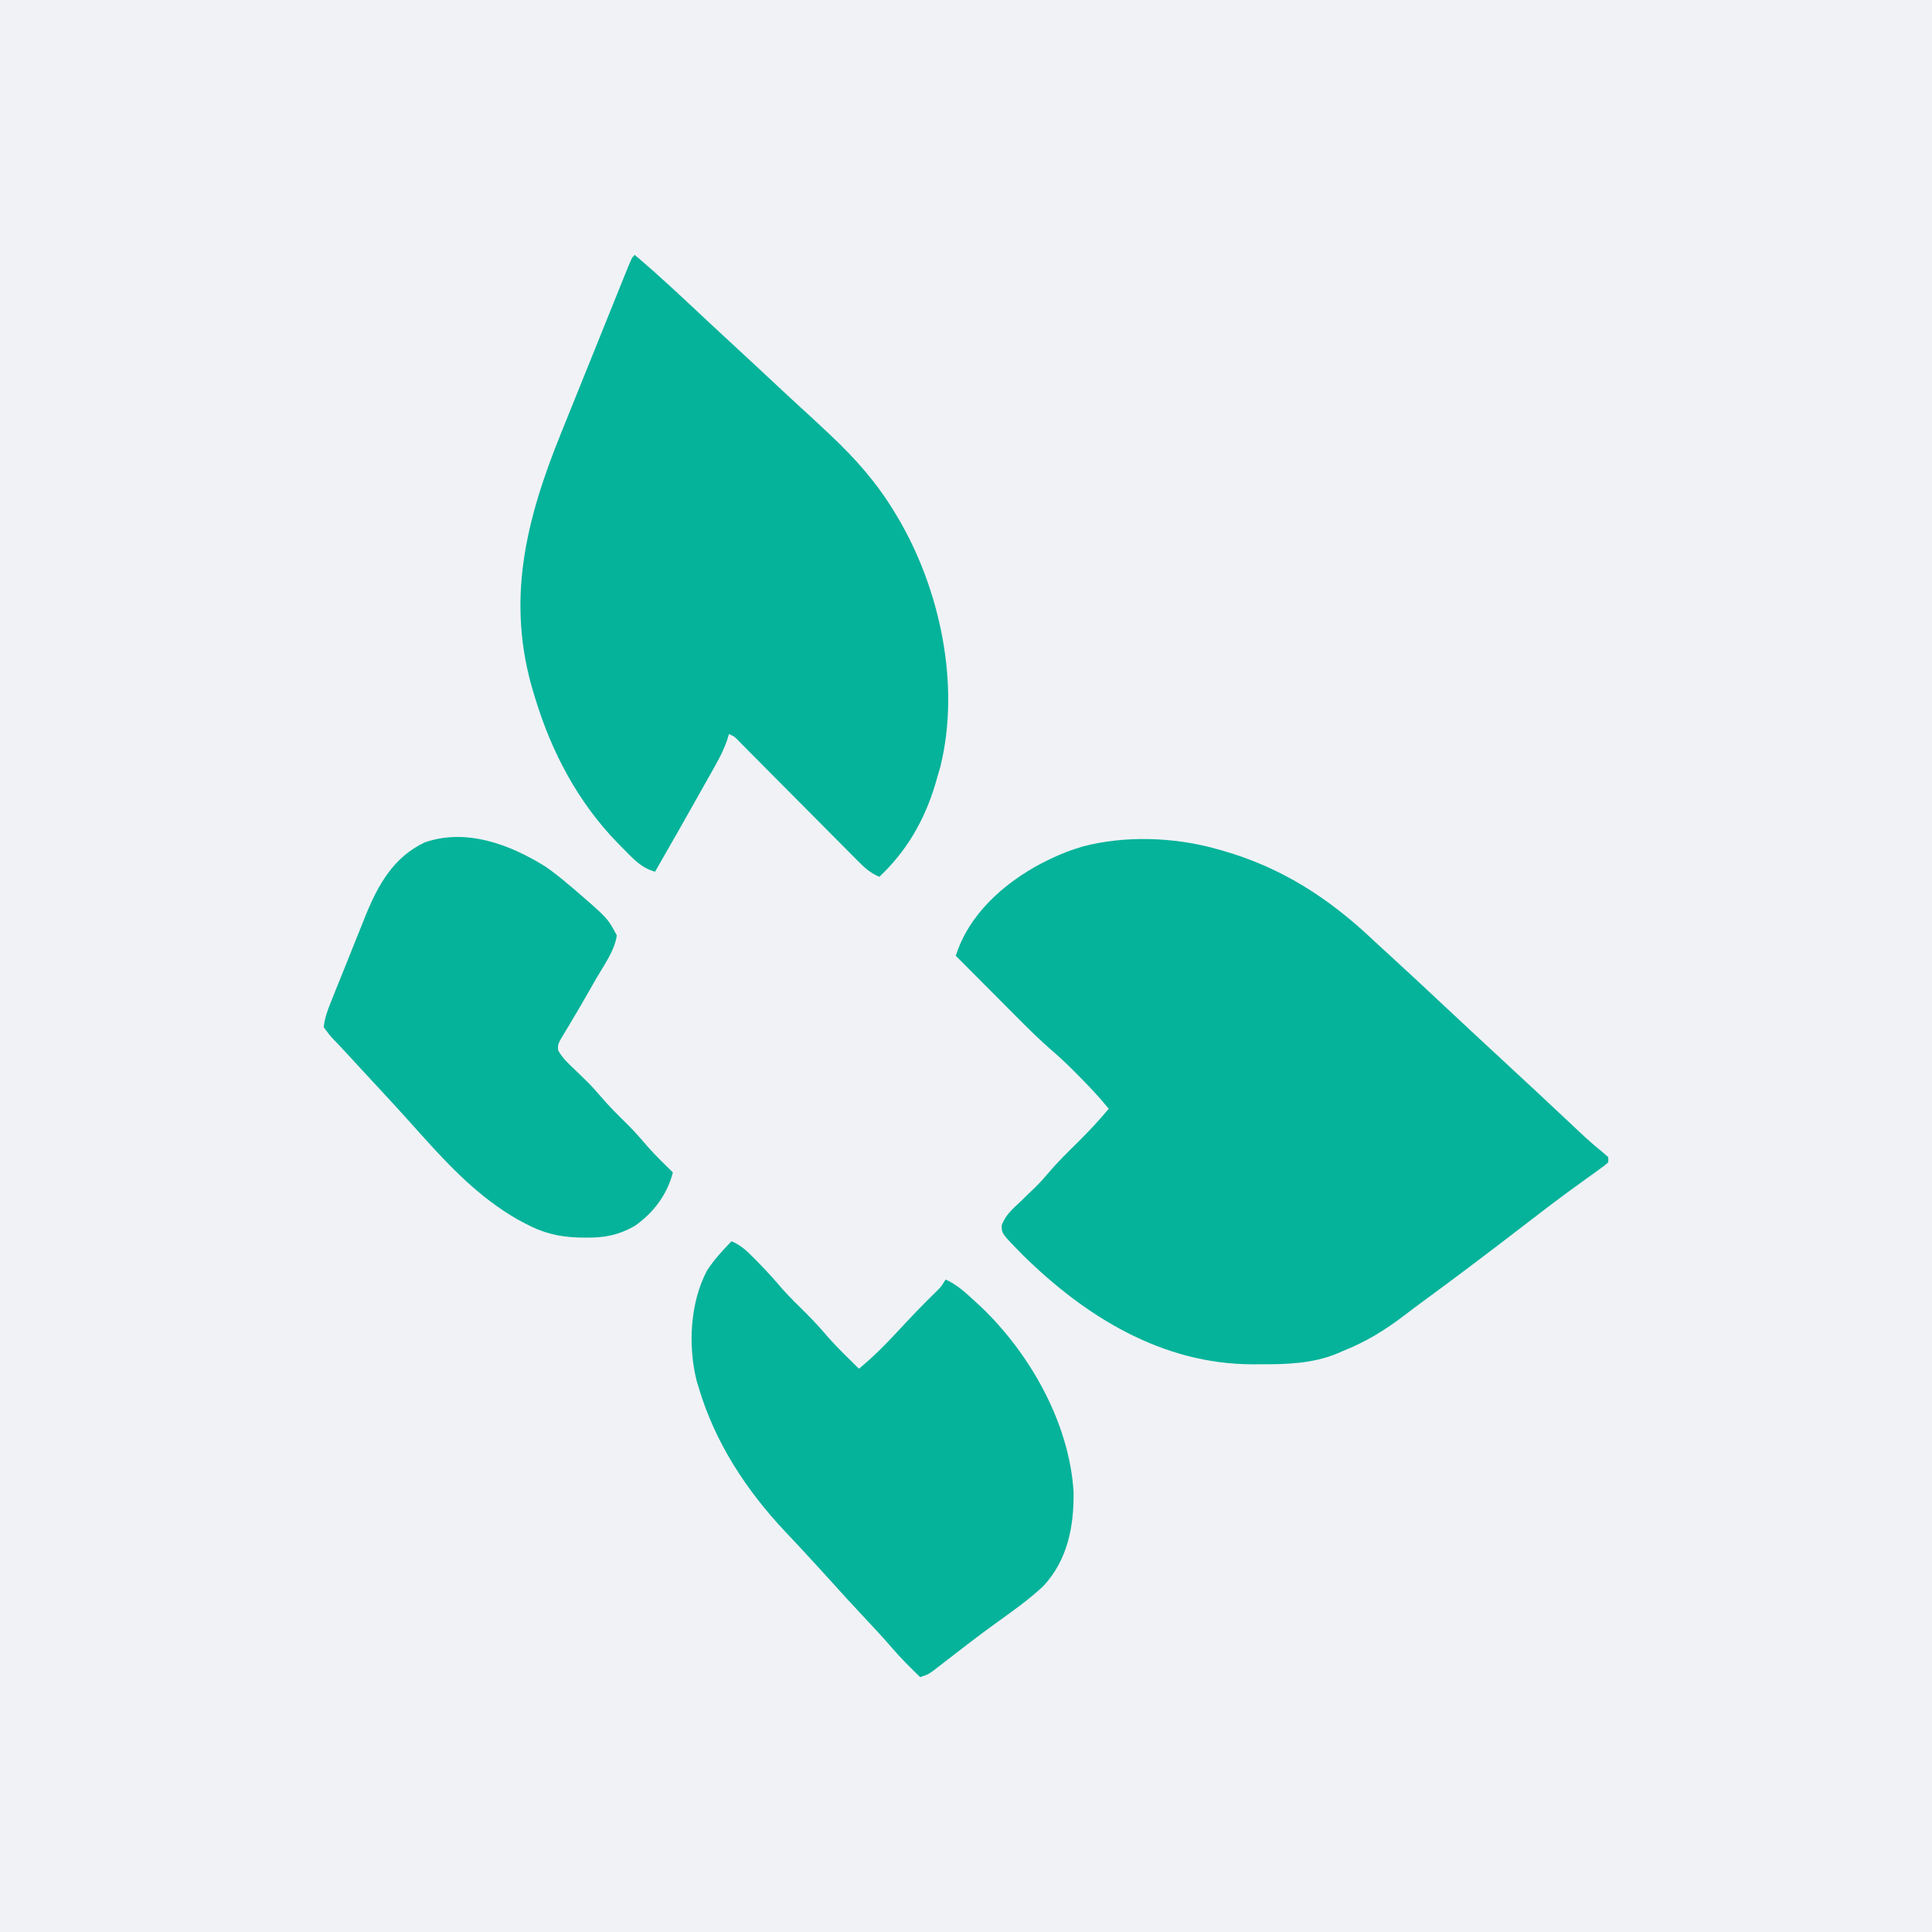
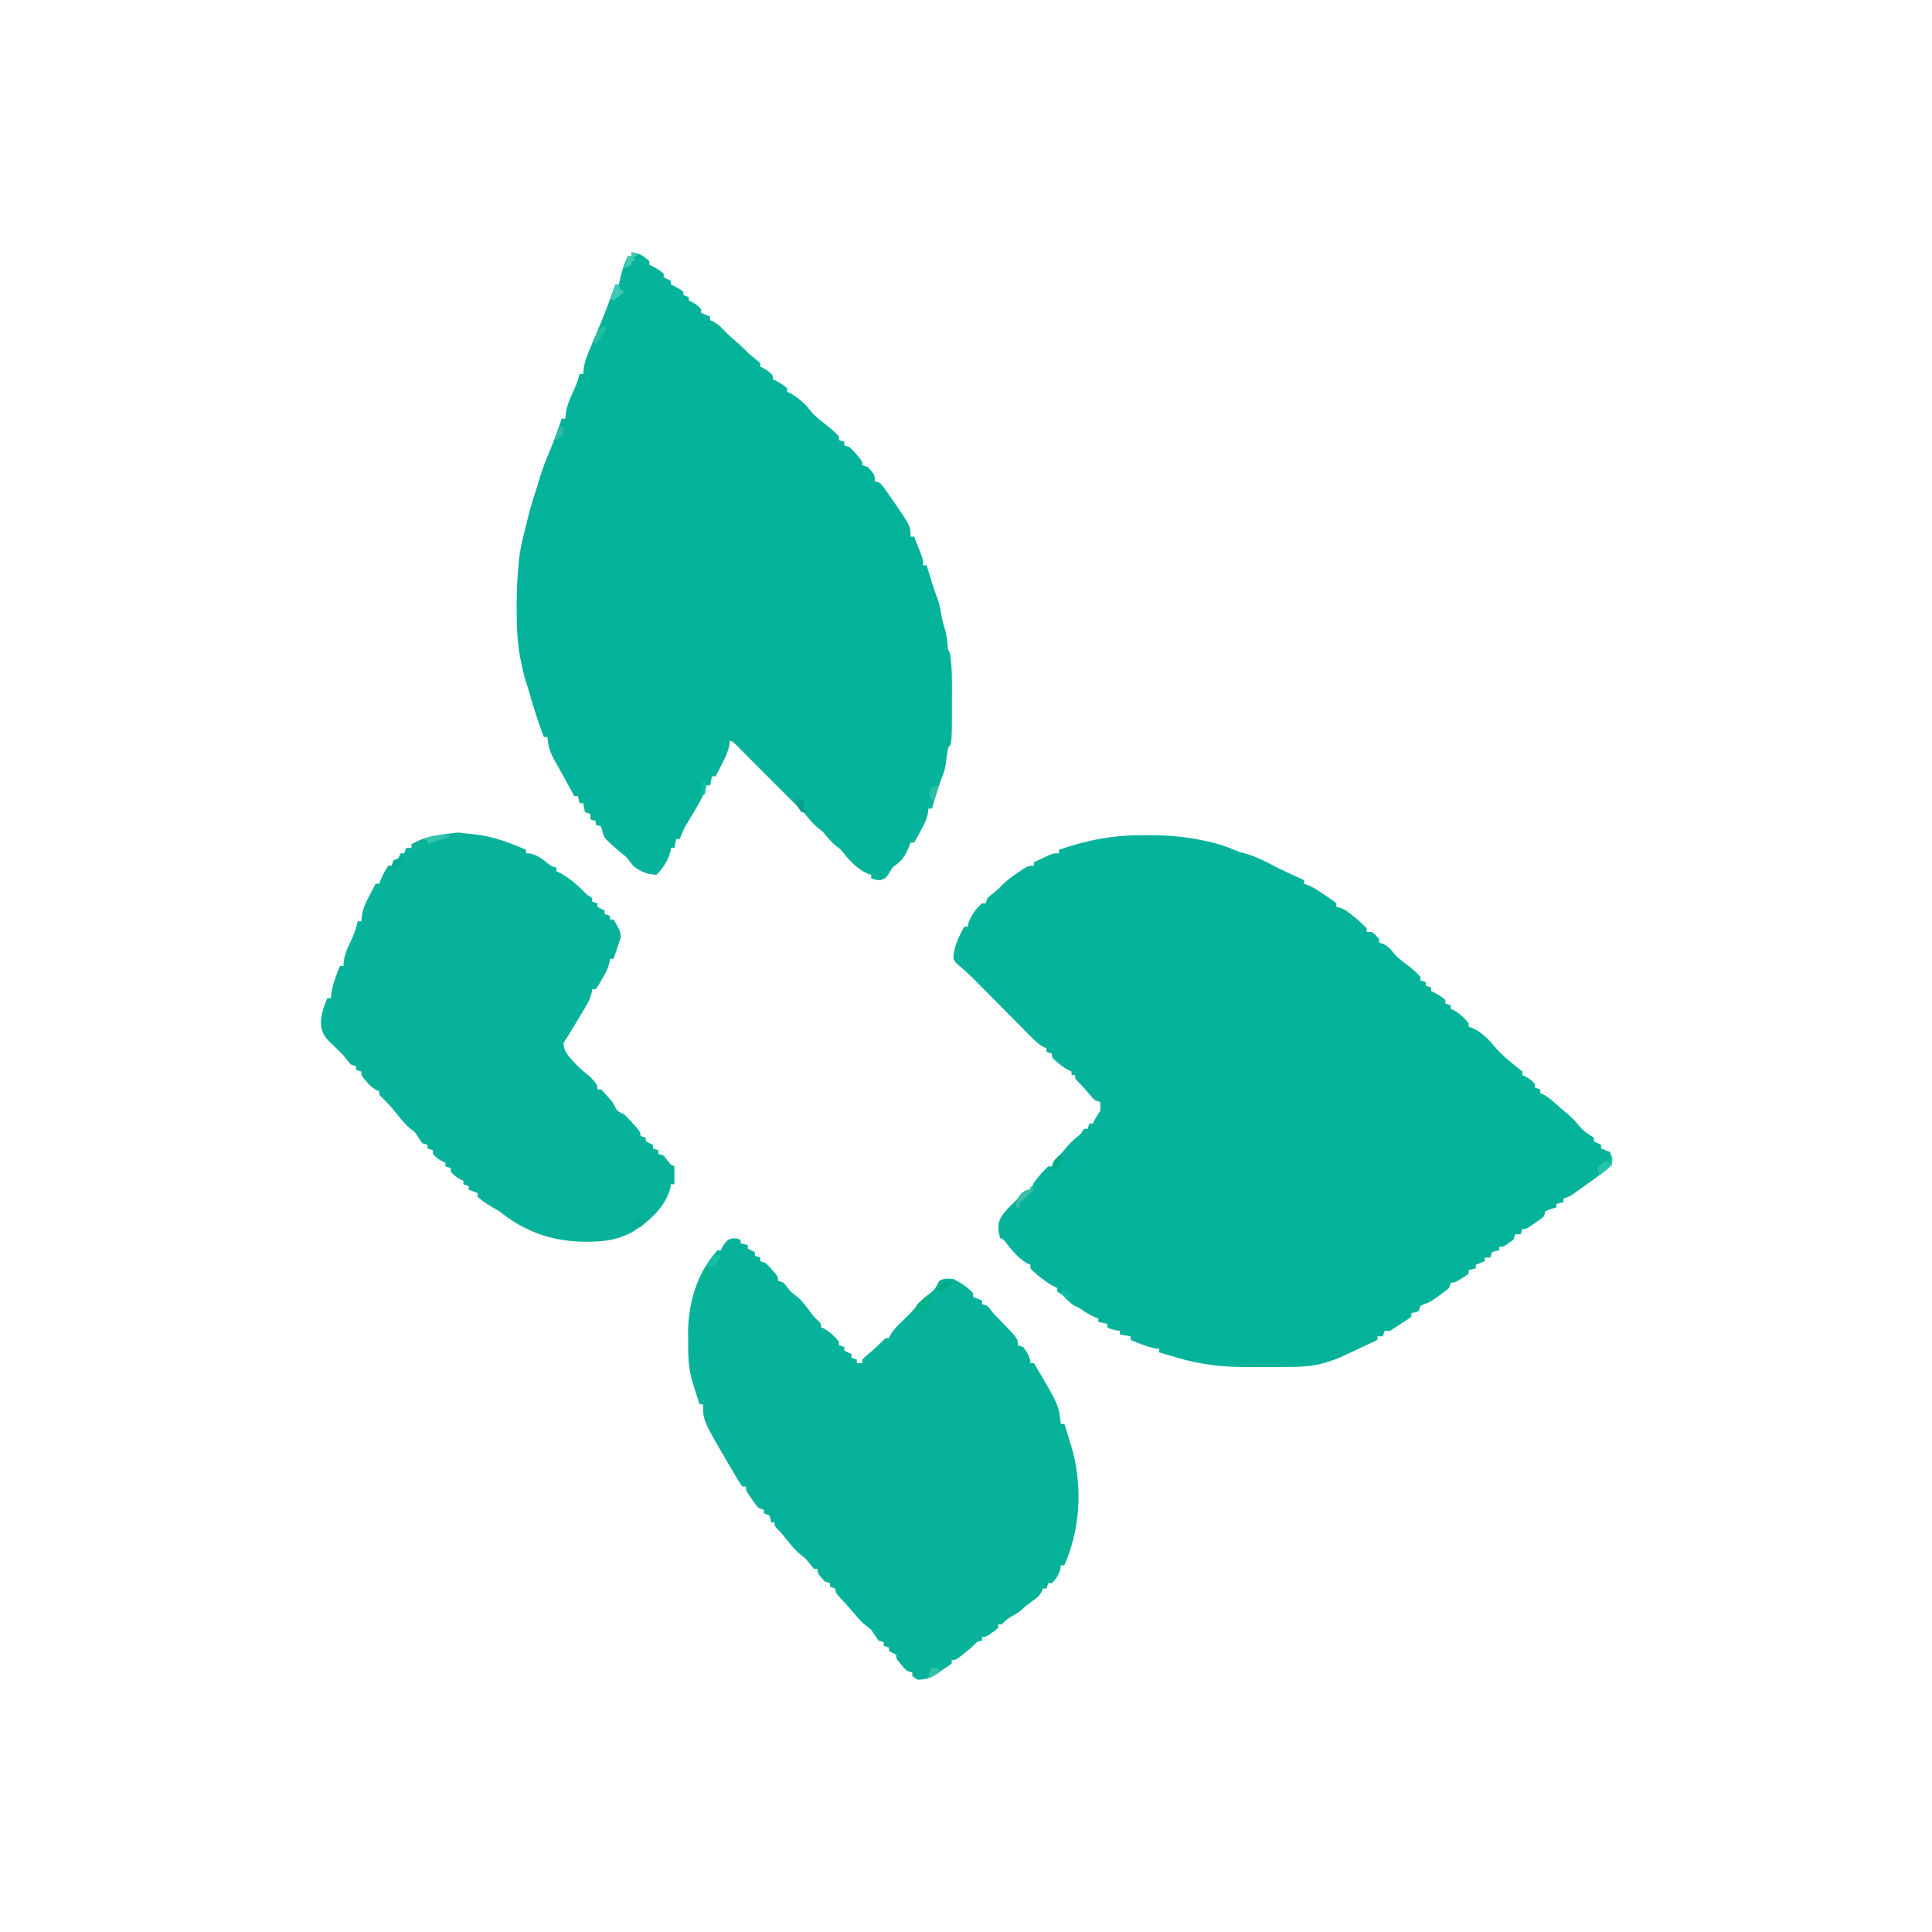
- <svg xmlns="http://www.w3.org/2000/svg" version="1.1" width="758" height="758">
-   <path d="M0 0 C250.14 0 500.28 0 758 0 C758 250.14 758 500.28 758 758 C507.86 758 257.72 758 0 758 C0 507.86 0 257.72 0 0 Z " fill="#F1F2F6" transform="translate(0,0)" />
-   <path d="M0 0 C0.798 0.22 1.597 0.441 2.419 0.668 C25.657 7.295 44.015 19.12 61.513 35.606 C63.924 37.866 66.371 40.086 68.812 42.312 C75.924 48.822 82.959 55.414 90 62 C97.15 68.685 104.302 75.367 111.5 82 C116.14 86.276 120.763 90.569 125.375 94.875 C126.305 95.743 126.305 95.743 127.254 96.629 C130.531 99.69 133.805 102.755 137.074 105.824 C137.742 106.45 138.41 107.076 139.098 107.721 C140.367 108.911 141.635 110.102 142.902 111.294 C145.676 113.893 148.466 116.4 151.434 118.777 C152.281 119.511 153.127 120.244 154 121 C154 121.66 154 122.32 154 123 C152.526 124.306 152.526 124.306 150.441 125.801 C149.672 126.359 148.903 126.917 148.11 127.492 C147.269 128.093 146.429 128.693 145.562 129.312 C143.8 130.591 142.038 131.871 140.277 133.152 C139.386 133.799 138.496 134.446 137.578 135.113 C133.887 137.815 130.251 140.586 126.625 143.375 C125.942 143.899 125.258 144.424 124.554 144.964 C123.127 146.06 121.7 147.157 120.273 148.253 C107.752 157.873 95.188 167.424 82.438 176.738 C79.578 178.829 76.747 180.948 73.938 183.105 C66.282 188.946 58.994 193.402 50 197 C49.286 197.315 48.572 197.629 47.836 197.953 C38.261 201.972 27.741 202.326 17.5 202.25 C16.462 202.258 15.425 202.265 14.355 202.273 C-21.199 202.185 -51.281 183.483 -75.875 159.25 C-84 150.952 -84 150.952 -84 147.785 C-82.496 143.596 -79.572 141.195 -76.375 138.188 C-75.08 136.934 -73.787 135.679 -72.496 134.422 C-71.881 133.826 -71.266 133.229 -70.632 132.615 C-68.799 130.801 -67.096 128.913 -65.438 126.938 C-61.806 122.641 -57.783 118.757 -53.786 114.806 C-49.655 110.703 -45.722 106.481 -42 102 C-45.876 97.239 -50.045 92.845 -54.375 88.5 C-54.904 87.967 -55.433 87.433 -55.977 86.884 C-58.801 84.071 -61.686 81.382 -64.713 78.789 C-68.989 75.062 -73.006 71.122 -77 67.098 C-77.721 66.375 -78.442 65.653 -79.185 64.908 C-81.459 62.629 -83.73 60.346 -86 58.062 C-87.553 56.504 -89.107 54.946 -90.66 53.389 C-94.443 49.595 -98.223 45.799 -102 42 C-96.884 25.67 -83.082 13.485 -68.34 5.684 C-63.95 3.471 -59.692 1.478 -55 0 C-54.06 -0.298 -53.121 -0.596 -52.152 -0.902 C-35.679 -5.246 -16.347 -4.568 0 0 Z " fill="#04B39A" transform="translate(477,333)" />
-   <path d="M0 0 C9.773 8.218 19.037 17.018 28.361 25.736 C32.394 29.506 36.44 33.26 40.5 37 C45.828 41.908 51.128 46.844 56.416 51.793 C59.356 54.542 62.301 57.283 65.277 59.992 C68.545 62.967 71.781 65.973 75 69 C75.641 69.6 76.282 70.201 76.943 70.819 C86.732 80.057 95.037 89.457 102 101 C102.371 101.612 102.741 102.223 103.123 102.854 C119.807 130.942 127.856 168.55 119.977 200.656 C119.654 201.76 119.332 202.863 119 204 C118.636 205.268 118.273 206.537 117.898 207.844 C113.647 221.903 106.732 233.918 96 244 C92.103 242.406 89.656 239.891 86.712 236.924 C86.198 236.408 85.684 235.892 85.154 235.361 C83.46 233.661 81.773 231.953 80.086 230.246 C78.909 229.063 77.731 227.88 76.553 226.697 C73.455 223.586 70.363 220.47 67.273 217.352 C62.321 212.357 57.362 207.368 52.4 202.383 C50.666 200.638 48.935 198.891 47.205 197.143 C46.146 196.077 45.088 195.012 44.029 193.947 C43.104 193.014 42.179 192.08 41.226 191.119 C39.188 188.972 39.188 188.972 37 188 C36.733 188.871 36.466 189.743 36.191 190.64 C35.03 193.916 33.643 196.726 31.945 199.754 C31.336 200.847 30.726 201.939 30.098 203.065 C29.44 204.231 28.783 205.397 28.125 206.562 C27.453 207.761 26.782 208.96 26.111 210.159 C20.142 220.811 14.094 231.419 8 242 C2.509 240.513 -0.815 236.682 -4.688 232.75 C-5.398 232.03 -6.108 231.31 -6.84 230.568 C-22.276 214.614 -32.568 195.171 -39 174 C-39.297 173.042 -39.297 173.042 -39.601 172.064 C-50.72 135.658 -42.615 103.826 -28.75 69.625 C-27.867 67.435 -26.984 65.244 -26.102 63.053 C-24.3 58.579 -22.493 54.106 -20.683 49.634 C-18.505 44.252 -16.335 38.866 -14.169 33.478 C-12.592 29.556 -11.012 25.636 -9.432 21.715 C-8.687 19.867 -7.943 18.019 -7.199 16.17 C-6.173 13.622 -5.144 11.074 -4.113 8.527 C-3.81 7.773 -3.507 7.018 -3.194 6.24 C-1.115 1.115 -1.115 1.115 0 0 Z " fill="#04B39A" transform="translate(249,100)" />
-   <path d="M0 0 C3.912 1.594 6.372 4.139 9.312 7.125 C9.801 7.62 10.29 8.115 10.793 8.625 C14.042 11.943 17.114 15.374 20.125 18.906 C22.936 22.045 25.953 24.974 28.951 27.931 C32.19 31.144 35.207 34.472 38.164 37.941 C41.914 42.146 45.981 46.054 50 50 C55.38 45.563 60.149 40.809 64.875 35.688 C69.949 30.234 75.048 24.849 80.398 19.664 C82.203 17.887 82.203 17.887 84 15 C88.753 17.166 92.192 20.485 96 24 C96.642 24.588 97.284 25.176 97.945 25.781 C117.259 44.235 132.561 71.457 134.203 98.324 C134.392 111.876 131.862 125.029 122.375 135.25 C116.486 140.799 109.847 145.415 103.297 150.141 C96.677 154.927 90.22 159.926 83.767 164.934 C82.505 165.904 82.505 165.904 81.219 166.895 C80.476 167.471 79.732 168.046 78.967 168.64 C77 170 77 170 74 171 C70.165 167.255 66.37 163.505 62.875 159.438 C59.4 155.396 55.77 151.512 52.125 147.625 C47.449 142.637 42.823 137.613 38.266 132.516 C35.576 129.529 32.853 126.576 30.125 123.625 C29.616 123.073 29.108 122.521 28.584 121.952 C26.133 119.294 23.671 116.648 21.176 114.031 C5.713 97.62 -6.601 78.797 -13 57 C-13.244 56.18 -13.487 55.36 -13.738 54.516 C-17.119 40.81 -16.236 23.921 -9.574 11.438 C-6.847 7.214 -3.498 3.594 0 0 Z " fill="#05B39A" transform="translate(287,487)" />
-   <path d="M0 0 C3.158 2.171 6.093 4.505 9 7 C10.216 8.017 10.216 8.017 11.457 9.055 C24.403 20.231 24.403 20.231 28 27 C27.124 33.054 22.897 38.756 19.875 44 C19.295 45.02 18.715 46.04 18.117 47.091 C15.56 51.579 12.984 56.051 10.328 60.48 C9.949 61.119 9.57 61.758 9.18 62.416 C8.196 64.069 7.196 65.713 6.195 67.355 C4.874 69.821 4.874 69.821 4.953 72.004 C6.591 75.127 9.092 77.354 11.625 79.75 C12.731 80.824 13.835 81.899 14.938 82.977 C15.47 83.496 16.002 84.016 16.551 84.552 C18.335 86.335 19.993 88.202 21.625 90.125 C25.059 94.162 28.817 97.832 32.586 101.555 C35.278 104.281 37.773 107.129 40.262 110.039 C43.345 113.518 46.676 116.753 50 120 C47.767 128.708 42.334 135.923 35 141 C28.633 144.615 23.017 145.686 15.75 145.562 C14.828 145.552 13.907 145.541 12.957 145.529 C5.182 145.284 -1.114 143.715 -8 140 C-9.062 139.43 -10.124 138.86 -11.219 138.273 C-25.729 129.878 -36.887 118.366 -48 106 C-48.812 105.102 -49.624 104.203 -50.461 103.277 C-51.89 101.691 -53.315 100.103 -54.738 98.512 C-57.407 95.549 -60.106 92.616 -62.812 89.688 C-63.315 89.144 -63.817 88.6 -64.335 88.04 C-66.961 85.2 -69.591 82.363 -72.223 79.527 C-74.272 77.319 -76.313 75.104 -78.348 72.883 C-79.921 71.173 -81.507 69.475 -83.121 67.805 C-84.812 66 -84.812 66 -87 63 C-86.634 59.541 -85.523 56.492 -84.238 53.277 C-83.877 52.368 -83.516 51.46 -83.144 50.524 C-82.556 49.068 -82.556 49.068 -81.957 47.582 C-81.551 46.57 -81.145 45.557 -80.726 44.514 C-79.865 42.372 -79.002 40.231 -78.136 38.092 C-76.826 34.845 -75.529 31.594 -74.232 28.342 C-73.391 26.255 -72.55 24.168 -71.707 22.082 C-71.326 21.121 -70.944 20.16 -70.551 19.171 C-65.623 7.083 -59.602 -3.691 -47.375 -9.5 C-31.049 -15.161 -13.904 -8.676 0 0 Z " fill="#05B39A" transform="translate(214,340)" />
+ <svg xmlns="http://www.w3.org/2000/svg" version="1.1" width="1080" height="1080">
+   <path d="M0 0 C1.569 -0.006 1.569 -0.006 3.17 -0.012 C13.305 0.001 23.087 0.802 33 2.938 C34.236 3.2 34.236 3.2 35.498 3.469 C40.649 4.609 45.442 6.043 50.27 8.203 C52.55 9.173 54.793 9.805 57.188 10.438 C62.732 12.034 67.701 14.635 72.809 17.273 C78.26 20.086 83.852 22.592 89.438 25.125 C89.438 25.785 89.438 26.445 89.438 27.125 C90.168 27.394 90.899 27.664 91.652 27.941 C94.359 29.092 96.577 30.406 99 32.062 C99.744 32.567 100.488 33.071 101.254 33.59 C102.335 34.35 102.335 34.35 103.438 35.125 C104.565 35.9 104.565 35.9 105.715 36.691 C106.283 37.164 106.852 37.638 107.438 38.125 C107.438 38.785 107.438 39.445 107.438 40.125 C108.005 40.222 108.572 40.318 109.156 40.418 C111.946 41.282 113.66 42.617 115.938 44.438 C116.69 45.032 117.443 45.626 118.219 46.238 C120.422 48.112 122.494 49.983 124.438 52.125 C124.438 52.785 124.438 53.445 124.438 54.125 C125.427 54.125 126.418 54.125 127.438 54.125 C129.625 56 129.625 56 131.438 58.125 C131.438 58.785 131.438 59.445 131.438 60.125 C132.159 60.331 132.881 60.538 133.625 60.75 C136.615 62.212 137.918 63.813 139.918 66.41 C142.361 69.167 145.3 71.233 148.254 73.414 C150.513 75.184 152.517 76.991 154.438 79.125 C154.438 79.785 154.438 80.445 154.438 81.125 C155.428 81.455 156.417 81.785 157.438 82.125 C157.438 82.785 157.438 83.445 157.438 84.125 C158.428 84.455 159.417 84.785 160.438 85.125 C160.438 85.785 160.438 86.445 160.438 87.125 C161.304 87.527 161.304 87.527 162.188 87.938 C164.493 89.154 166.458 90.428 168.438 92.125 C168.438 92.785 168.438 93.445 168.438 94.125 C169.428 94.455 170.417 94.785 171.438 95.125 C171.438 95.785 171.438 96.445 171.438 97.125 C171.974 97.331 172.51 97.537 173.062 97.75 C176.357 99.658 179.031 102.173 181.438 105.125 C181.438 105.785 181.438 106.445 181.438 107.125 C182.118 107.331 182.799 107.537 183.5 107.75 C188.586 110.131 192.311 113.767 195.875 118.062 C199.854 122.817 204.537 126.66 209.438 130.438 C210.097 130.994 210.757 131.551 211.438 132.125 C211.438 132.785 211.438 133.445 211.438 134.125 C212.036 134.393 212.634 134.661 213.25 134.938 C215.436 136.124 216.851 137.221 218.438 139.125 C218.438 139.785 218.438 140.445 218.438 141.125 C219.428 141.455 220.417 141.785 221.438 142.125 C221.438 142.785 221.438 143.445 221.438 144.125 C222.019 144.388 222.6 144.651 223.199 144.922 C225.548 146.184 227.275 147.589 229.25 149.375 C231.838 151.698 234.446 153.971 237.125 156.188 C239.342 158.068 241.203 159.966 243 162.25 C244.997 164.605 246.244 165.794 248.75 167.375 C249.637 167.952 250.524 168.53 251.438 169.125 C251.438 169.785 251.438 170.445 251.438 171.125 C252.757 171.785 254.077 172.445 255.438 173.125 C255.438 173.785 255.438 174.445 255.438 175.125 C257.087 175.785 258.738 176.445 260.438 177.125 C261.375 180.25 261.375 180.25 261.438 184.125 C260.22 185.594 260.22 185.594 258.488 186.973 C257.848 187.486 257.207 187.999 256.547 188.528 C252.973 191.233 249.358 193.865 245.688 196.438 C244.556 197.243 244.556 197.243 243.402 198.064 C242.677 198.576 241.951 199.087 241.203 199.613 C240.551 200.073 239.899 200.532 239.228 201.005 C237.438 202.125 237.438 202.125 234.438 203.125 C234.438 203.785 234.438 204.445 234.438 205.125 C233.118 205.455 231.798 205.785 230.438 206.125 C230.438 206.785 230.438 207.445 230.438 208.125 C228.983 208.527 228.983 208.527 227.5 208.938 C225.984 209.525 225.984 209.525 224.438 210.125 C224.107 211.115 223.778 212.105 223.438 213.125 C221.223 214.949 221.223 214.949 218.5 216.812 C217.604 217.435 216.708 218.058 215.785 218.699 C213.438 220.125 213.438 220.125 211.438 220.125 C211.107 221.115 210.778 222.105 210.438 223.125 C209.447 223.125 208.458 223.125 207.438 223.125 C207.107 224.115 206.778 225.105 206.438 226.125 C201.066 230.125 201.066 230.125 198.438 230.125 C198.438 230.785 198.438 231.445 198.438 232.125 C197.798 232.228 197.159 232.331 196.5 232.438 C195.479 232.778 195.479 232.778 194.438 233.125 C194.107 234.115 193.778 235.105 193.438 236.125 C192.447 236.125 191.458 236.125 190.438 236.125 C190.438 236.785 190.438 237.445 190.438 238.125 C188.787 238.785 187.137 239.445 185.438 240.125 C185.438 240.785 185.438 241.445 185.438 242.125 C184.118 242.455 182.798 242.785 181.438 243.125 C181.438 243.785 181.438 244.445 181.438 245.125 C179.758 246.414 179.758 246.414 177.562 247.75 C176.843 248.196 176.124 248.642 175.383 249.102 C173.438 250.125 173.438 250.125 171.438 250.125 C171.107 251.115 170.778 252.105 170.438 253.125 C168.109 255.098 168.109 255.098 165.188 257.188 C164.234 257.88 163.28 258.572 162.297 259.285 C159.438 261.125 159.438 261.125 156.641 262.184 C155.914 262.494 155.187 262.805 154.438 263.125 C154.107 264.115 153.778 265.105 153.438 266.125 C151.375 266.812 151.375 266.812 149.438 267.125 C149.438 267.785 149.438 268.445 149.438 269.125 C147.574 270.562 147.574 270.562 145.125 272.125 C143.924 272.898 143.924 272.898 142.699 273.688 C141.953 274.162 141.206 274.636 140.438 275.125 C139.447 275.785 138.458 276.445 137.438 277.125 C136.447 277.125 135.458 277.125 134.438 277.125 C134.107 278.115 133.778 279.105 133.438 280.125 C132.447 280.125 131.458 280.125 130.438 280.125 C130.438 280.785 130.438 281.445 130.438 282.125 C127.751 283.397 125.063 284.668 122.375 285.938 C121.623 286.294 120.871 286.65 120.096 287.018 C107.666 292.883 107.666 292.883 101.5 294.75 C100.728 294.99 99.956 295.23 99.16 295.477 C92.079 297.163 85.037 297.284 77.797 297.293 C76.292 297.298 76.292 297.298 74.756 297.303 C72.642 297.308 70.527 297.31 68.413 297.31 C65.211 297.312 62.01 297.331 58.809 297.35 C44.522 297.391 31.912 296.104 18.188 292 C17.24 291.723 16.293 291.446 15.316 291.16 C13.022 290.488 10.729 289.81 8.438 289.125 C8.438 288.465 8.438 287.805 8.438 287.125 C7.654 287.043 6.87 286.96 6.062 286.875 C1.26 285.881 -3.061 284.038 -7.562 282.125 C-7.562 281.465 -7.562 280.805 -7.562 280.125 C-9.543 279.795 -11.523 279.465 -13.562 279.125 C-13.562 278.465 -13.562 277.805 -13.562 277.125 C-14.346 276.981 -15.13 276.836 -15.938 276.688 C-18.562 276.125 -18.562 276.125 -20.562 275.125 C-20.562 274.465 -20.562 273.805 -20.562 273.125 C-22.212 272.795 -23.863 272.465 -25.562 272.125 C-25.562 271.465 -25.562 270.805 -25.562 270.125 C-26.614 269.754 -26.614 269.754 -27.688 269.375 C-30.937 267.962 -33.637 266.117 -36.562 264.125 C-37.243 263.816 -37.924 263.506 -38.625 263.188 C-41.424 261.653 -43.345 259.399 -45.562 257.125 C-46.553 256.465 -47.542 255.805 -48.562 255.125 C-48.562 254.465 -48.562 253.805 -48.562 253.125 C-49.427 252.721 -49.427 252.721 -50.309 252.309 C-52.602 251.104 -54.562 249.75 -56.625 248.188 C-57.297 247.683 -57.968 247.179 -58.66 246.66 C-60.434 245.229 -62.061 243.841 -63.562 242.125 C-63.562 241.465 -63.562 240.805 -63.562 240.125 C-64.15 239.863 -64.738 239.602 -65.344 239.332 C-70.819 236.353 -74.748 230.928 -78.562 226.125 C-79.222 225.795 -79.882 225.465 -80.562 225.125 C-81.649 220.622 -82.195 217.58 -79.938 213.438 C-77.846 210.268 -75.349 207.707 -72.562 205.125 C-71.717 204.238 -70.871 203.351 -70 202.438 C-67.562 200.125 -67.562 200.125 -65.375 199.062 C-62.98 197.823 -62.672 196.553 -61.562 194.125 C-59.126 190.877 -56.584 187.844 -53.562 185.125 C-52.903 185.125 -52.242 185.125 -51.562 185.125 C-51.233 184.135 -50.903 183.145 -50.562 182.125 C-48.919 180.436 -47.248 178.772 -45.562 177.125 C-44.325 175.609 -44.325 175.609 -43.062 174.062 C-40.736 171.329 -38.373 169.328 -35.562 167.125 C-34.903 166.135 -34.242 165.145 -33.562 164.125 C-32.903 164.125 -32.242 164.125 -31.562 164.125 C-31.233 163.135 -30.902 162.145 -30.562 161.125 C-29.902 161.125 -29.242 161.125 -28.562 161.125 C-28.274 160.527 -27.985 159.929 -27.688 159.312 C-26.562 157.125 -26.562 157.125 -24.562 154.125 C-24.395 151.5 -24.395 151.5 -24.562 149.125 C-25.552 148.795 -26.543 148.465 -27.562 148.125 C-29.246 146.418 -29.246 146.418 -31 144.312 C-32.942 142.012 -34.841 139.854 -37 137.75 C-38.562 136.125 -38.562 136.125 -38.562 134.125 C-39.222 134.125 -39.883 134.125 -40.562 134.125 C-40.562 133.465 -40.562 132.805 -40.562 132.125 C-41.145 131.857 -41.728 131.589 -42.328 131.312 C-44.59 130.11 -46.368 128.787 -48.312 127.125 C-48.926 126.609 -49.54 126.094 -50.172 125.562 C-51.562 124.125 -51.562 124.125 -51.562 122.125 C-52.553 121.795 -53.542 121.465 -54.562 121.125 C-54.562 120.465 -54.562 119.805 -54.562 119.125 C-55.425 118.751 -55.425 118.751 -56.305 118.369 C-58.89 116.944 -60.609 115.312 -62.685 113.214 C-63.486 112.409 -64.287 111.605 -65.113 110.776 C-65.97 109.905 -66.828 109.034 -67.711 108.137 C-68.601 107.241 -69.491 106.346 -70.408 105.424 C-72.774 103.043 -75.135 100.66 -77.493 98.273 C-80.806 94.922 -84.124 91.576 -87.445 88.234 C-89.211 86.456 -90.974 84.675 -92.734 82.891 C-97.736 77.846 -97.736 77.846 -103.084 73.179 C-105.562 71.125 -105.562 71.125 -106.625 68.875 C-106.481 62.536 -103.523 56.623 -100.562 51.125 C-99.903 51.125 -99.243 51.125 -98.562 51.125 C-98.48 50.589 -98.397 50.053 -98.312 49.5 C-96.933 45.132 -94.121 41.037 -90.562 38.125 C-89.903 38.125 -89.243 38.125 -88.562 38.125 C-88.233 37.135 -87.903 36.145 -87.562 35.125 C-86.173 33.925 -84.78 32.725 -83.328 31.602 C-81.403 30.044 -81.403 30.044 -79.242 27.73 C-76.472 25.037 -73.652 22.951 -70.438 20.812 C-69.404 20.115 -68.37 19.418 -67.305 18.699 C-64.562 17.125 -64.562 17.125 -61.562 17.125 C-61.562 16.465 -61.562 15.805 -61.562 15.125 C-59.795 14.285 -58.023 13.453 -56.25 12.625 C-55.264 12.161 -54.278 11.697 -53.262 11.219 C-50.562 10.125 -50.562 10.125 -47.562 10.125 C-47.562 9.465 -47.562 8.805 -47.562 8.125 C-31.346 2.55 -17.183 -0.064 0 0 Z " fill="#05B39A" transform="translate(639.5625,466.875)" />
+   <path d="M0 0 C4.385 0.501 6.8 1.983 10 5 C10 5.66 10 6.32 10 7 C10.866 7.402 10.866 7.402 11.75 7.812 C14.056 9.029 16.021 10.303 18 12 C18 12.66 18 13.32 18 14 C19.32 14.66 20.64 15.32 22 16 C22 16.66 22 17.32 22 18 C22.598 18.289 23.196 18.578 23.812 18.875 C26 20 26 20 29 22 C29 22.66 29 23.32 29 24 C30.485 24.495 30.485 24.495 32 25 C32 25.66 32 26.32 32 27 C32.598 27.268 33.196 27.536 33.812 27.812 C35.998 28.999 37.413 30.096 39 32 C39 32.66 39 33.32 39 34 C40.65 34.66 42.3 35.32 44 36 C44 36.66 44 37.32 44 38 C44.886 38.393 44.886 38.393 45.789 38.793 C48.117 40.064 49.56 41.391 51.375 43.312 C53.543 45.55 55.706 47.661 58.125 49.625 C60.932 51.944 63.427 54.427 66 57 C67.097 57.904 68.201 58.8 69.312 59.688 C70.643 60.832 70.643 60.832 72 62 C72 62.66 72 63.32 72 64 C72.598 64.268 73.196 64.536 73.812 64.812 C75.998 65.999 77.413 67.096 79 69 C79 69.66 79 70.32 79 71 C79.578 71.268 80.155 71.536 80.75 71.812 C83.056 73.029 85.021 74.303 87 76 C87 76.66 87 77.32 87 78 C87.882 78.408 87.882 78.408 88.781 78.824 C90.957 79.977 92.638 81.209 94.5 82.812 C95.067 83.293 95.634 83.774 96.219 84.27 C98 86 98 86 99.906 88.445 C102.072 91.088 104.294 92.987 107 95.062 C110.216 97.538 113.282 99.974 116 103 C116 103.66 116 104.32 116 105 C116.99 105.33 117.98 105.66 119 106 C119 106.66 119 107.32 119 108 C119.99 108.33 120.98 108.66 122 109 C123.824 110.777 123.824 110.777 125.688 112.938 C126.31 113.648 126.933 114.358 127.574 115.09 C129 117 129 117 129 119 C129.99 119.33 130.98 119.66 132 120 C136 124.343 136 124.343 136 128 C136.99 128.33 137.98 128.66 139 129 C140.363 130.515 140.363 130.515 141.742 132.465 C142.249 133.178 142.756 133.892 143.278 134.626 C143.805 135.389 144.332 136.152 144.875 136.938 C145.412 137.708 145.949 138.478 146.503 139.272 C156 153.088 156 153.088 156 159 C156.66 159 157.32 159 158 159 C158.839 161.102 159.671 163.206 160.5 165.312 C160.964 166.484 161.428 167.656 161.906 168.863 C163 172 163 172 163 175 C163.66 175 164.32 175 165 175 C165.507 176.645 165.507 176.645 166.023 178.324 C166.474 179.779 166.924 181.233 167.375 182.688 C167.597 183.409 167.818 184.13 168.047 184.873 C168.975 187.862 169.911 190.783 171.102 193.68 C172.102 196.264 172.566 198.703 173 201.438 C173.516 204.483 174.066 207.194 175.062 210.125 C176.145 213.446 176.465 216.578 176.754 220.047 C176.9 222.076 176.9 222.076 178 224 C179.376 232.204 179.15 240.588 179.125 248.875 C179.129 250.16 179.133 251.445 179.137 252.77 C179.114 274.886 179.114 274.886 177 277 C176.458 280.226 176.034 283.462 175.598 286.703 C175.046 289.749 174.233 292.178 173 295 C171.135 300.278 169.492 305.606 168 311 C167.34 311 166.68 311 166 311 C165.863 312.272 165.863 312.272 165.723 313.57 C164.893 317.506 163.403 320.373 161.438 323.875 C160.797 325.027 160.156 326.18 159.496 327.367 C158.756 328.67 158.756 328.67 158 330 C157.34 330 156.68 330 156 330 C155.732 330.722 155.464 331.444 155.188 332.188 C153.493 336.201 152.015 339.193 148.562 341.938 C145.803 343.929 145.803 343.929 144 347.188 C142 350 142 350 139.438 350.938 C137 351 137 351 134 350 C134 349.34 134 348.68 134 348 C133.319 347.794 132.639 347.587 131.938 347.375 C126.831 344.985 122.898 341.24 119.375 336.875 C117.145 333.977 117.145 333.977 114.5 332 C111.549 329.64 109.415 326.898 107 324 C106.175 323.34 105.35 322.68 104.5 322 C101.541 319.633 99.393 316.932 97 314 C95.847 312.83 94.692 311.661 93.524 310.506 C91.756 308.759 90.004 306.998 88.251 305.235 C84.43 301.396 80.605 297.559 76.779 293.724 C75.128 292.068 73.479 290.412 71.83 288.754 C69.447 286.36 67.062 283.969 64.676 281.578 C63.936 280.833 63.197 280.089 62.435 279.321 C61.75 278.637 61.066 277.952 60.361 277.247 C59.758 276.643 59.156 276.038 58.536 275.415 C57.037 273.903 57.037 273.903 55 273 C54.863 274.257 54.863 274.257 54.723 275.539 C53.892 279.517 52.315 282.813 50.438 286.375 C50.108 287.016 49.779 287.656 49.439 288.316 C48.634 289.881 47.818 291.441 47 293 C46.34 293 45.68 293 45 293 C44.67 294.65 44.34 296.3 44 298 C43.34 298 42.68 298 42 298 C41.783 298.793 41.567 299.586 41.344 300.402 C39.579 305.127 37.085 309.245 34.5 313.562 C33.507 315.229 32.518 316.897 31.531 318.566 C30.875 319.664 30.875 319.664 30.205 320.783 C28.929 323.13 27.945 325.504 27 328 C26.34 328 25.68 328 25 328 C24.67 329.65 24.34 331.3 24 333 C23.34 333 22.68 333 22 333 C21.938 333.66 21.876 334.32 21.812 335 C20.467 339.969 17.635 344.365 14 348 C8.55 347.79 5.236 346.389 1 343 C-0.354 341.35 -1.687 339.683 -3 338 C-4.444 336.813 -5.888 335.626 -7.344 334.453 C-15.452 327.34 -15.452 327.34 -16.512 322.816 C-16.673 322.217 -16.834 321.618 -17 321 C-17.99 320.67 -18.98 320.34 -20 320 C-20 319.34 -20 318.68 -20 318 C-20.99 317.67 -21.98 317.34 -23 317 C-23 316.01 -23 315.02 -23 314 C-23.99 313.67 -24.98 313.34 -26 313 C-26.33 311.35 -26.66 309.7 -27 308 C-27.66 308 -28.32 308 -29 308 C-29.33 306.68 -29.66 305.36 -30 304 C-30.66 304 -31.32 304 -32 304 C-33.385 301.476 -34.765 298.949 -36.137 296.418 C-37.458 293.994 -38.793 291.583 -40.145 289.176 C-40.867 287.867 -41.59 286.559 -42.312 285.25 C-42.662 284.637 -43.011 284.024 -43.371 283.392 C-45.691 279.151 -46.581 275.734 -47 271 C-47.66 271 -48.32 271 -49 271 C-52.046 262.786 -54.786 254.606 -57.105 246.156 C-57.688 244.102 -58.322 242.062 -59.016 240.043 C-60.111 236.658 -60.861 233.3 -61.562 229.812 C-61.811 228.602 -62.06 227.392 -62.316 226.145 C-63.914 217.205 -64.195 208.187 -64.188 199.125 C-64.187 198.049 -64.186 196.972 -64.185 195.864 C-64.131 188.688 -63.798 181.582 -63.125 174.438 C-63.047 173.6 -62.968 172.763 -62.887 171.901 C-62.346 166.785 -61.342 161.96 -60 157 C-59.675 155.679 -59.353 154.358 -59.035 153.035 C-57.491 146.704 -55.948 140.409 -53.773 134.258 C-52.803 131.425 -51.973 128.559 -51.125 125.688 C-49.495 120.344 -47.514 115.271 -45.305 110.145 C-42.969 104.516 -41.001 98.755 -39 93 C-38.34 93 -37.68 93 -37 93 C-36.897 91.993 -36.794 90.986 -36.688 89.949 C-36.111 85.916 -34.685 82.526 -33 78.812 C-30.577 73.549 -30.577 73.549 -29 68 C-28.34 68 -27.68 68 -27 68 C-26.902 67.014 -26.804 66.028 -26.703 65.012 C-26.074 60.633 -24.501 56.85 -22.75 52.812 C-22.435 52.066 -22.12 51.32 -21.795 50.552 C-20.871 48.364 -19.937 46.182 -19 44 C-15.346 35.426 -12.06 26.802 -9 18 C-8.34 18 -7.68 18 -7 18 C-6.89 17.432 -6.781 16.863 -6.668 16.277 C-5.621 11.177 -4.207 6.716 -2 2 C-1.34 2 -0.68 2 0 2 C0 1.34 0 0.68 0 0 Z " fill="#05B39A" transform="translate(353,141)" />
+   <path d="M0 0 C1.114 0.34 1.114 0.34 2.25 0.688 C2.25 1.347 2.25 2.007 2.25 2.688 C3.57 3.018 4.89 3.348 6.25 3.688 C6.25 4.348 6.25 5.008 6.25 5.688 C7.57 6.348 8.89 7.008 10.25 7.688 C10.25 8.348 10.25 9.008 10.25 9.688 C11.24 10.018 12.23 10.348 13.25 10.688 C13.25 11.348 13.25 12.008 13.25 12.688 C14.24 13.018 15.23 13.348 16.25 13.688 C18.074 15.465 18.074 15.465 19.938 17.625 C20.56 18.335 21.183 19.046 21.824 19.777 C23.25 21.688 23.25 21.688 23.25 23.688 C24.24 24.017 25.23 24.348 26.25 24.688 C27.589 26.35 28.921 28.017 30.25 29.688 C31.701 30.848 33.152 32.009 34.605 33.168 C37.291 35.649 39.373 38.57 41.539 41.504 C43.236 43.77 43.236 43.77 45.461 45.84 C47.25 47.688 47.25 47.688 47.25 49.688 C47.786 49.894 48.322 50.1 48.875 50.312 C52.17 52.22 54.844 54.736 57.25 57.688 C57.25 58.347 57.25 59.008 57.25 59.688 C58.735 60.182 58.735 60.182 60.25 60.688 C60.25 61.347 60.25 62.008 60.25 62.688 C62.23 63.678 62.23 63.678 64.25 64.688 C64.25 65.347 64.25 66.007 64.25 66.688 C65.735 67.183 65.735 67.183 67.25 67.688 C67.25 68.347 67.25 69.007 67.25 69.688 C68.24 69.688 69.23 69.688 70.25 69.688 C70.25 69.028 70.25 68.368 70.25 67.688 C71.824 66.137 71.824 66.137 73.938 64.375 C76.448 62.251 78.858 60.132 81.125 57.75 C83.25 55.688 83.25 55.688 85.25 55.688 C85.459 55.15 85.668 54.612 85.883 54.059 C87.777 50.773 90.413 48.355 93.125 45.75 C96.777 42.218 100.091 38.679 103.25 34.688 C104.848 33.211 104.848 33.211 106.312 32.062 C110.797 28.582 110.797 28.582 113.25 23.688 C116.183 22.221 117.97 22.323 121.25 22.688 C125.374 24.707 129.227 27.197 132.25 30.688 C132.25 31.348 132.25 32.008 132.25 32.688 C133.9 33.347 135.55 34.008 137.25 34.688 C137.25 35.347 137.25 36.008 137.25 36.688 C138.24 37.017 139.23 37.347 140.25 37.688 C141.616 39.327 142.945 40.999 144.25 42.688 C144.993 43.409 145.735 44.131 146.5 44.875 C157.25 55.869 157.25 55.869 157.25 59.688 C158.24 60.017 159.23 60.347 160.25 60.688 C162.244 63.348 164.25 66.3 164.25 69.688 C164.91 69.688 165.57 69.688 166.25 69.688 C180.101 93.136 180.101 93.136 181.25 103.688 C181.91 103.688 182.57 103.688 183.25 103.688 C184.681 107.994 185.992 112.327 187.25 116.688 C187.558 117.738 187.866 118.789 188.184 119.871 C193.34 140.818 191.843 163.039 183.25 182.688 C182.59 182.688 181.93 182.688 181.25 182.688 C181.167 183.409 181.085 184.131 181 184.875 C180.093 188.277 178.65 190.142 176.25 192.688 C175.59 192.688 174.93 192.688 174.25 192.688 C173.92 193.678 173.59 194.667 173.25 195.688 C172.59 195.688 171.93 195.688 171.25 195.688 C171.001 196.284 170.752 196.881 170.496 197.496 C169.067 200.01 167.67 201.103 165.312 202.75 C163.299 204.169 161.444 205.49 159.715 207.246 C158.156 208.78 156.679 209.672 154.75 210.688 C152.162 212.104 150.29 213.54 148.25 215.688 C147.59 215.688 146.93 215.688 146.25 215.688 C146.25 216.347 146.25 217.007 146.25 217.688 C144.789 218.977 144.789 218.977 142.875 220.312 C142.249 220.759 141.622 221.205 140.977 221.664 C139.25 222.688 139.25 222.688 137.25 222.688 C137.25 223.347 137.25 224.007 137.25 224.688 C136.26 225.018 135.27 225.347 134.25 225.688 C133.225 226.661 132.228 227.666 131.25 228.688 C129.747 229.939 128.225 231.167 126.688 232.375 C125.51 233.309 125.51 233.309 124.309 234.262 C122.25 235.688 122.25 235.688 120.25 235.688 C120.25 236.347 120.25 237.007 120.25 237.688 C118.294 239.085 116.284 240.407 114.25 241.688 C113.281 242.409 112.311 243.131 111.312 243.875 C107.818 245.943 105.293 246.535 101.25 246.688 C99.765 245.697 99.765 245.697 98.25 244.688 C98.25 244.028 98.25 243.368 98.25 242.688 C97.26 242.357 96.27 242.028 95.25 241.688 C93.645 240.129 93.645 240.129 92.062 238.25 C91.533 237.633 91.003 237.015 90.457 236.379 C89.25 234.688 89.25 234.688 89.25 232.688 C87.27 231.697 87.27 231.697 85.25 230.688 C85.25 230.028 85.25 229.368 85.25 228.688 C84.26 228.357 83.27 228.028 82.25 227.688 C82.25 227.028 82.25 226.368 82.25 225.688 C81.26 225.357 80.27 225.028 79.25 224.688 C77.917 222.688 76.583 220.688 75.25 218.688 C73.592 217.343 71.924 216.011 70.25 214.688 C68.497 212.81 66.83 210.873 65.164 208.918 C62.434 205.736 59.589 202.659 56.754 199.57 C55.25 197.688 55.25 197.688 55.25 195.688 C54.26 195.357 53.27 195.028 52.25 194.688 C52.25 194.028 52.25 193.368 52.25 192.688 C51.26 192.357 50.27 192.028 49.25 191.688 C45.25 187.23 45.25 187.23 45.25 184.688 C44.59 184.688 43.93 184.688 43.25 184.688 C42.063 183.276 40.878 181.859 39.762 180.391 C38.215 178.545 38.215 178.545 35.871 176.832 C33.019 174.498 30.911 172.011 28.625 169.125 C25.704 165.41 25.704 165.41 22.477 161.973 C21.25 160.688 21.25 160.688 21.25 158.688 C20.59 158.688 19.93 158.688 19.25 158.688 C19.095 157.728 19.095 157.728 18.938 156.75 C18.711 156.069 18.484 155.389 18.25 154.688 C17.26 154.357 16.27 154.028 15.25 153.688 C15.25 153.028 15.25 152.368 15.25 151.688 C14.26 151.357 13.27 151.028 12.25 150.688 C10.426 148.473 10.426 148.473 8.562 145.75 C7.629 144.406 7.629 144.406 6.676 143.035 C5.25 140.688 5.25 140.688 5.25 138.688 C4.59 138.688 3.93 138.688 3.25 138.688 C2.017 137.042 2.017 137.042 0.641 134.734 C-0.116 133.472 -0.116 133.472 -0.889 132.185 C-1.42 131.278 -1.952 130.372 -2.5 129.438 C-3.042 128.522 -3.584 127.606 -4.143 126.663 C-18.75 101.785 -18.75 101.785 -18.75 92.688 C-19.41 92.688 -20.07 92.688 -20.75 92.688 C-21.38 90.71 -22.003 88.73 -22.625 86.75 C-22.973 85.648 -23.321 84.546 -23.68 83.41 C-24.033 82.182 -24.386 80.953 -24.75 79.688 C-25.031 78.714 -25.031 78.714 -25.318 77.721 C-27.093 70.831 -27.081 64.019 -27.062 56.938 C-27.079 55.752 -27.095 54.566 -27.111 53.344 C-27.121 36.198 -22.33 19.673 -10.75 6.688 C-10.09 6.688 -9.43 6.688 -8.75 6.688 C-8.502 6.089 -8.255 5.491 -8 4.875 C-5.953 1.293 -4.241 -0.482 0 0 Z " fill="#06B39A" transform="translate(411.75,692.3125)" />
+   <path d="M0 0 C1.949 0.268 3.907 0.469 5.867 0.633 C16.656 1.685 25.733 5.12 35.637 9.363 C35.637 10.023 35.637 10.683 35.637 11.363 C36.462 11.405 37.287 11.446 38.137 11.488 C42.272 12.522 44.554 14.321 47.805 16.988 C49.696 18.559 49.696 18.559 52.637 19.363 C52.637 20.023 52.637 20.683 52.637 21.363 C53.505 21.771 53.505 21.771 54.391 22.188 C60.243 25.251 65.061 29.656 69.637 34.363 C70.627 35.023 71.617 35.683 72.637 36.363 C72.637 37.023 72.637 37.683 72.637 38.363 C73.627 38.693 74.617 39.023 75.637 39.363 C75.637 40.023 75.637 40.683 75.637 41.363 C76.957 42.023 78.277 42.683 79.637 43.363 C79.637 44.023 79.637 44.683 79.637 45.363 C80.627 45.693 81.617 46.023 82.637 46.363 C82.637 47.023 82.637 47.683 82.637 48.363 C83.297 48.363 83.957 48.363 84.637 48.363 C88.663 55.328 88.663 55.328 88.574 58.801 C88.265 59.646 87.955 60.492 87.637 61.363 C87.115 62.967 86.594 64.571 86.074 66.176 C85.598 67.573 85.12 68.969 84.637 70.363 C83.977 70.363 83.317 70.363 82.637 70.363 C82.543 71.058 82.449 71.753 82.352 72.469 C81.49 75.957 80.017 78.581 78.199 81.676 C77.582 82.744 76.964 83.813 76.328 84.914 C75.77 85.722 75.212 86.531 74.637 87.363 C73.977 87.363 73.317 87.363 72.637 87.363 C72.531 88.081 72.425 88.799 72.316 89.539 C71.568 92.65 70.411 94.82 68.766 97.559 C68.191 98.522 67.617 99.484 67.025 100.477 C66.121 101.967 66.121 101.967 65.199 103.488 C64.6 104.49 64.002 105.491 63.385 106.523 C61.193 110.181 59.002 113.815 56.637 117.363 C56.847 121.913 58.851 124.174 61.887 127.426 C62.655 128.262 63.423 129.099 64.215 129.961 C66.569 132.296 69.038 134.309 71.637 136.363 C75.637 140.904 75.637 140.904 75.637 143.363 C76.297 143.363 76.957 143.363 77.637 143.363 C79.293 144.973 79.293 144.973 81.137 147.113 C81.745 147.809 82.354 148.505 82.98 149.223 C84.637 151.363 84.637 151.363 85.605 153.504 C86.928 155.889 88.21 156.176 90.637 157.363 C92.278 158.972 93.859 160.646 95.387 162.363 C96.586 163.694 96.586 163.694 97.809 165.051 C99.637 167.363 99.637 167.363 99.637 169.363 C100.627 169.693 101.617 170.023 102.637 170.363 C102.637 171.023 102.637 171.683 102.637 172.363 C103.957 173.023 105.277 173.683 106.637 174.363 C106.637 175.023 106.637 175.683 106.637 176.363 C107.627 176.693 108.617 177.023 109.637 177.363 C109.637 178.023 109.637 178.683 109.637 179.363 C110.627 179.693 111.617 180.023 112.637 180.363 C113.995 182.01 115.329 183.676 116.637 185.363 C117.297 185.693 117.957 186.023 118.637 186.363 C118.637 189.663 118.637 192.963 118.637 196.363 C117.977 196.363 117.317 196.363 116.637 196.363 C116.575 197.023 116.513 197.683 116.449 198.363 C113.463 209.39 104.095 217.725 94.637 223.363 C88.088 226.729 81.961 228.111 74.637 228.363 C73.723 228.403 72.809 228.443 71.867 228.484 C52.193 228.932 35.922 223.757 20.637 211.363 C19.48 210.679 18.313 210.013 17.137 209.363 C14.033 207.638 11.276 205.763 8.637 203.363 C8.637 202.703 8.637 202.043 8.637 201.363 C6.987 200.703 5.337 200.043 3.637 199.363 C3.637 198.703 3.637 198.043 3.637 197.363 C2.647 197.033 1.657 196.703 0.637 196.363 C0.637 195.703 0.637 195.043 0.637 194.363 C-0.26 193.961 -0.26 193.961 -1.176 193.551 C-3.362 192.364 -4.777 191.267 -6.363 189.363 C-6.363 188.703 -6.363 188.043 -6.363 187.363 C-7.353 187.033 -8.343 186.703 -9.363 186.363 C-9.363 185.703 -9.363 185.043 -9.363 184.363 C-10.26 183.961 -10.26 183.961 -11.176 183.551 C-13.362 182.364 -14.777 181.267 -16.363 179.363 C-16.363 178.703 -16.363 178.043 -16.363 177.363 C-17.353 177.033 -18.343 176.703 -19.363 176.363 C-19.363 175.703 -19.363 175.043 -19.363 174.363 C-20.353 174.033 -21.343 173.703 -22.363 173.363 C-23.697 171.363 -25.03 169.363 -26.363 167.363 C-27.141 166.748 -27.918 166.134 -28.719 165.5 C-31.537 163.223 -33.566 160.833 -35.801 157.988 C-38.383 154.755 -40.94 151.667 -43.926 148.801 C-44.73 147.996 -45.535 147.192 -46.363 146.363 C-46.363 145.703 -46.363 145.043 -46.363 144.363 C-46.956 144.105 -47.549 143.848 -48.16 143.582 C-50.54 142.266 -51.873 140.937 -53.613 138.863 C-54.134 138.255 -54.655 137.646 -55.191 137.02 C-56.363 135.363 -56.363 135.363 -56.363 133.363 C-57.353 133.033 -58.343 132.703 -59.363 132.363 C-59.363 131.703 -59.363 131.043 -59.363 130.363 C-60.353 130.033 -61.343 129.703 -62.363 129.363 C-63.73 127.724 -65.058 126.052 -66.363 124.363 C-67.508 123.219 -67.508 123.219 -68.676 122.051 C-70.006 120.72 -70.006 120.72 -71.363 119.363 C-71.982 118.8 -72.601 118.237 -73.238 117.656 C-77.031 113.902 -78.845 111.298 -78.988 105.863 C-78.669 100.89 -77.411 96.885 -75.363 92.363 C-74.703 92.363 -74.043 92.363 -73.363 92.363 C-73.281 91.435 -73.198 90.507 -73.113 89.551 C-72.381 84.238 -70.296 79.335 -68.363 74.363 C-67.703 74.363 -67.043 74.363 -66.363 74.363 C-66.301 73.435 -66.24 72.507 -66.176 71.551 C-65.546 66.983 -63.544 63.159 -61.574 59.031 C-60.127 55.843 -59.193 52.757 -58.363 49.363 C-57.703 49.363 -57.043 49.363 -56.363 49.363 C-56.272 48.362 -56.18 47.36 -56.086 46.328 C-55.478 42.069 -53.812 38.689 -51.801 34.926 C-51.471 34.29 -51.142 33.653 -50.803 32.998 C-49.999 31.448 -49.182 29.905 -48.363 28.363 C-47.703 28.363 -47.043 28.363 -46.363 28.363 C-46.095 27.641 -45.827 26.92 -45.551 26.176 C-44.364 23.366 -43.088 20.879 -41.363 18.363 C-40.703 18.363 -40.043 18.363 -39.363 18.363 C-38.868 16.878 -38.868 16.878 -38.363 15.363 C-37.703 15.363 -37.043 15.363 -36.363 15.363 C-35.703 14.043 -35.043 12.723 -34.363 11.363 C-33.703 11.363 -33.043 11.363 -32.363 11.363 C-32.033 10.373 -31.703 9.383 -31.363 8.363 C-30.373 8.363 -29.383 8.363 -28.363 8.363 C-28.363 7.703 -28.363 7.043 -28.363 6.363 C-22.341 2.821 -17.045 1.617 -10.121 0.758 C-2.363 -0.352 -2.363 -0.352 0 0 Z " fill="#06B39A" transform="translate(258.3633,465.6367)" />
+   <path d="M0 0 C0 0.33 0 0.66 0 1 C-1.052 1.289 -2.104 1.577 -3.188 1.875 C-6.228 2.772 -9.087 3.764 -12 5 C-12 4.34 -12 3.68 -12 3 C-12.66 3 -13.32 3 -14 3 C-14.062 3.619 -14.124 4.237 -14.188 4.875 C-15 7 -15 7 -17.562 8.25 C-18.367 8.498 -19.171 8.745 -20 9 C-20.33 7.68 -20.66 6.36 -21 5 C-13.678 1.094 -8.285 -0.14 0 0 Z " fill="#10B196" transform="translate(251,467)" />
+   <path d="M0 0 C-0.615 3.995 -2.706 6.745 -5 10 C-6.32 9.67 -7.64 9.34 -9 9 C-9 6 -9 6 -7.539 4.395 C-6.592 3.611 -6.592 3.611 -5.625 2.812 C-4.685 2.018 -4.685 2.018 -3.727 1.207 C-2 0 -2 0 0 0 Z " fill="#01B28A" transform="translate(521,724)" />
+   <path d="M0 0 C0.33 0 0.66 0 1 0 C1.438 2.125 1.438 2.125 1 5 C-1.127 7.276 -3.502 9.146 -6 11 C-6.621 9.141 -6.621 9.141 -7 7 C-5.062 4.75 -5.062 4.75 -3 3 C-2.01 3.33 -1.02 3.66 0 4 C0 2.68 0 1.36 0 0 Z " fill="#27C2AA" transform="translate(900,646)" />
+   <path d="M0 0 C0.66 0.66 1.32 1.32 2 2 C1.423 2.554 0.845 3.109 0.25 3.68 C-0.492 4.404 -1.235 5.129 -2 5.875 C-2.743 6.594 -3.485 7.314 -4.25 8.055 C-6.223 9.812 -6.223 9.812 -6 12 C-6.66 12 -7.32 12 -8 12 C-7.731 8.058 -7.447 6.435 -4.562 3.625 C-2 2 -2 2 0 2 C0 1.34 0 0.68 0 0 Z " fill="#3ABCA7" transform="translate(576,663)" />
+   <path d="M0 0 C0 0.33 0 0.66 0 1 C-1.578 1.433 -1.578 1.433 -3.188 1.875 C-6.228 2.772 -9.087 3.764 -12 5 C-12 4.34 -12 3.68 -12 3 C-12.66 2.67 -13.32 2.34 -14 2 C-9.073 0.029 -5.22 -0.18 0 0 Z " fill="#33C3AC" transform="translate(251,467)" />
+   <path d="M0 0 C0.99 0.33 1.98 0.66 3 1 C1.812 3.438 1.812 3.438 0 6 C-2.688 6.812 -2.688 6.812 -5 7 C-3.35 4.69 -1.7 2.38 0 0 Z " fill="#10C1A3" transform="translate(400,701)" />
+   <path d="M0 0 C0.99 0.33 1.98 0.66 3 1 C1.509 4.795 -0.757 6.61 -4 9 C-4 4.319 -3.004 3.379 0 0 Z " fill="#01AC8B" transform="translate(592,646)" />
+   <path d="M0 0 C-1.453 3.829 -3.429 5.121 -7 7 C-7.33 6.01 -7.66 5.02 -8 4 C-7.34 4 -6.68 4 -6 4 C-5.67 3.01 -5.34 2.02 -5 1 C-3 0 -3 0 0 0 Z " fill="#00AC91" transform="translate(225,480)" />
+   <path d="M0 0 C1.32 0.33 2.64 0.66 4 1 C3.01 1.66 2.02 2.32 1 3 C1.33 3.66 1.66 4.32 2 5 C1.34 5 0.68 5 0 5 C0 5.66 0 6.32 0 7 C-1.98 7.99 -1.98 7.99 -4 9 C-3.34 6.69 -2.68 4.38 -2 2 C-1.34 2 -0.68 2 0 2 C0 1.34 0 0.68 0 0 Z " fill="#45C9B3" transform="translate(353,141)" />
+   <path d="M0 0 C-0.99 2.97 -1.98 5.94 -3 9 C-5 7 -5 7 -5.312 4.5 C-5.209 3.675 -5.106 2.85 -5 2 C-2 0 -2 0 0 0 Z " fill="#2EBDA4" transform="translate(525,439)" />
+   <path d="M0 0 C0.33 0.66 0.66 1.32 1 2 C-0.98 4.97 -2.96 7.94 -5 11 C-5.33 10.34 -5.66 9.68 -6 9 C-3.656 2.438 -3.656 2.438 0 0 Z " fill="#26BDA2" transform="translate(338,182)" />
+   <path d="M0 0 C0.66 0 1.32 0 2 0 C2.33 0.99 2.66 1.98 3 3 C3.66 3.33 4.32 3.66 5 4 C2.03 6.475 2.03 6.475 -1 9 C-1.66 8.67 -2.32 8.34 -3 8 C-2.01 5.36 -1.02 2.72 0 0 Z " fill="#41C8B4" transform="translate(344,159)" />
+   <path d="M0 0 C0 0.66 0 1.32 0 2 C-0.959 2.433 -0.959 2.433 -1.938 2.875 C-4.152 3.828 -4.152 3.828 -5 6 C-5.99 6 -6.98 6 -8 6 C-7.688 4.125 -7.688 4.125 -7 2 C-4 0 -4 0 0 0 Z " fill="#01AB8B" transform="translate(532,716)" />
+   <path d="M0 0 C0.66 0 1.32 0 2 0 C1.385 5.538 1.385 5.538 -0.562 7.875 C-1.037 8.246 -1.511 8.617 -2 9 C-2.125 5.625 -2.125 5.625 -2 2 C-1.34 1.34 -0.68 0.68 0 0 Z " fill="#05B48B" transform="translate(395,708)" />
+   <path d="M0 0 C2.062 0.438 2.062 0.438 4 1 C4 1.66 4 2.32 4 3 C2.02 3.99 0.04 4.98 -2 6 C-1.125 1.125 -1.125 1.125 0 0 Z " fill="#30C3A9" transform="translate(521,932)" />
+   <path d="M0 0 C0.33 0.99 0.66 1.98 1 3 C0.34 3.66 -0.32 4.32 -1 5 C-3.625 4.625 -3.625 4.625 -6 4 C-2.25 0 -2.25 0 0 0 Z " fill="#04AB92" transform="translate(359,681)" />
+   <path d="M0 0 C0.99 0.33 1.98 0.66 3 1 C3.33 3.31 3.66 5.62 4 8 C3.34 8 2.68 8 2 8 C0.611 6.039 -0.726 4.038 -2 2 C-1.34 2 -0.68 2 0 2 C0 1.34 0 0.68 0 0 Z " fill="#079F8D" transform="translate(446,446)" />
+   <path d="M0 0 C0.33 0 0.66 0 1 0 C0.414 6.152 0.414 6.152 0 8 C-0.99 8.495 -0.99 8.495 -2 9 C-2.125 5.625 -2.125 5.625 -2 2 C-1.34 1.34 -0.68 0.68 0 0 Z " fill="#04C0A3" transform="translate(394,436)" />
+   <path d="M0 0 C0.66 0.33 1.32 0.66 2 1 C1.75 3.375 1.75 3.375 1 6 C-1.062 7.312 -1.062 7.312 -3 8 C-2.01 5.36 -1.02 2.72 0 0 Z " fill="#2EB9A7" transform="translate(313,238)" />
+   <path d="M0 0 C2.125 0.938 2.125 0.938 4 2 C3.67 2.99 3.34 3.98 3 5 C-0.875 3.25 -0.875 3.25 -2 1 C-1.34 0.67 -0.68 0.34 0 0 Z " fill="#07BFA2" transform="translate(595,721)" />
</svg>
